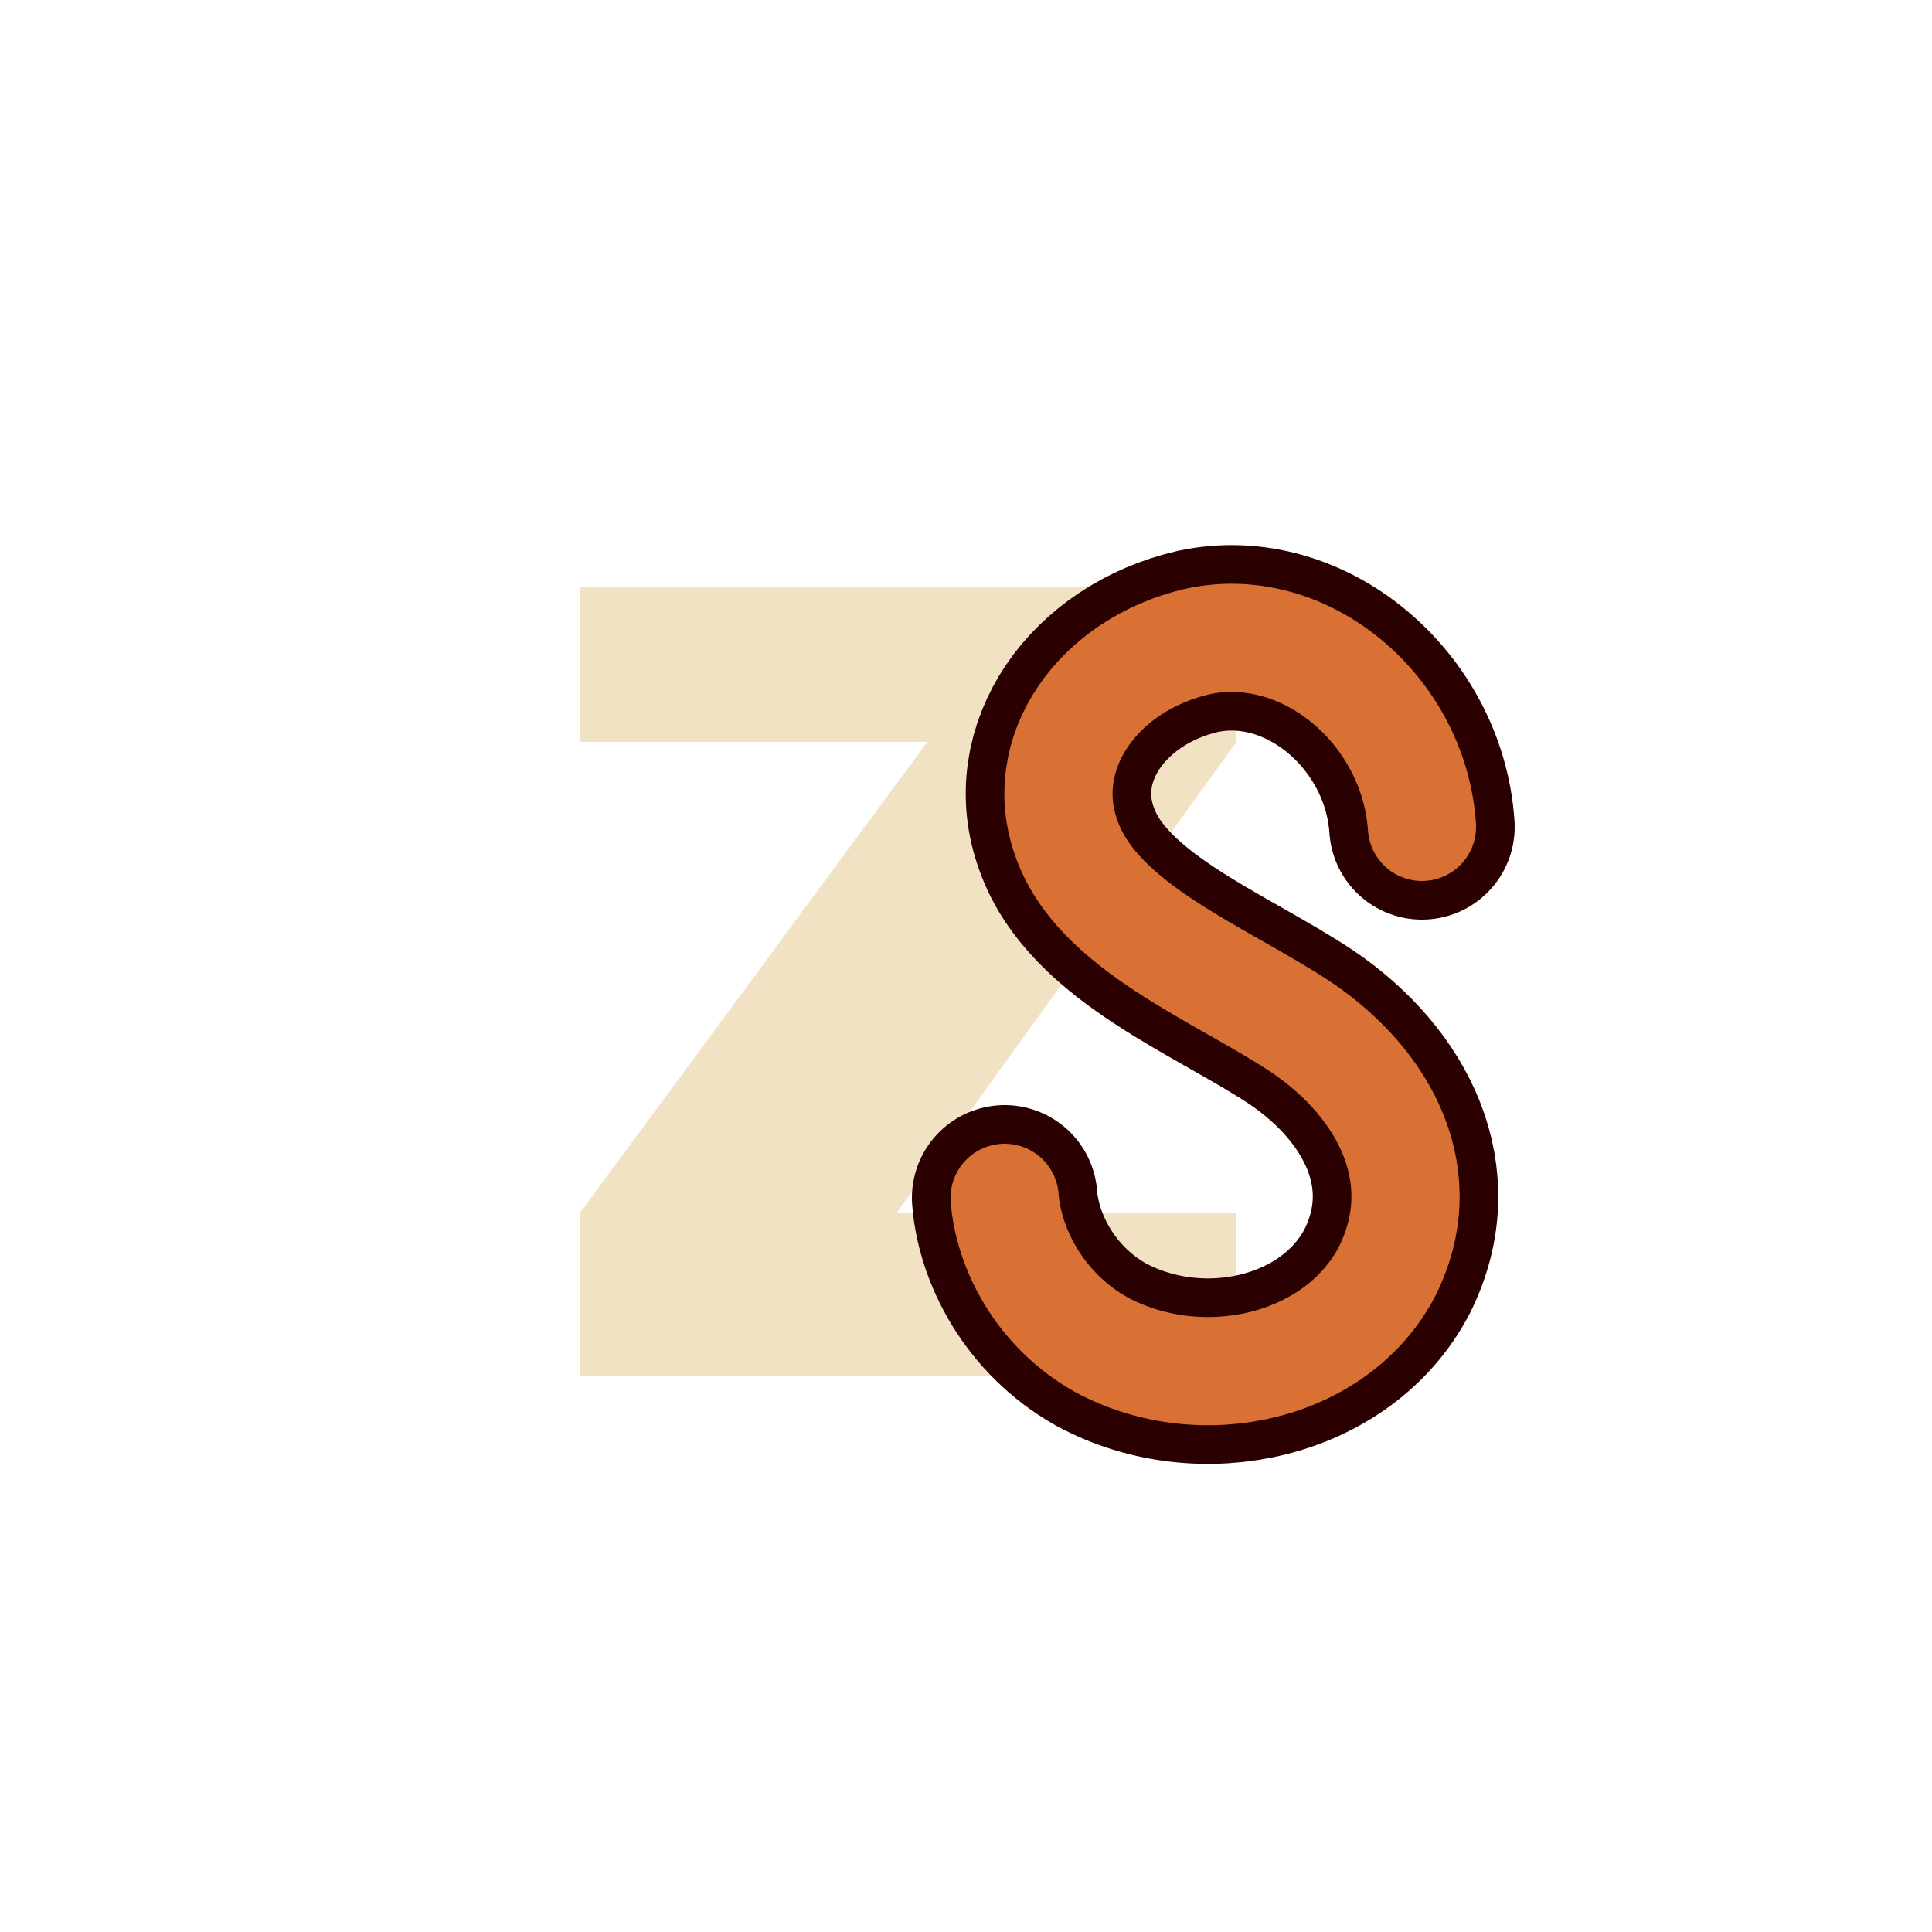
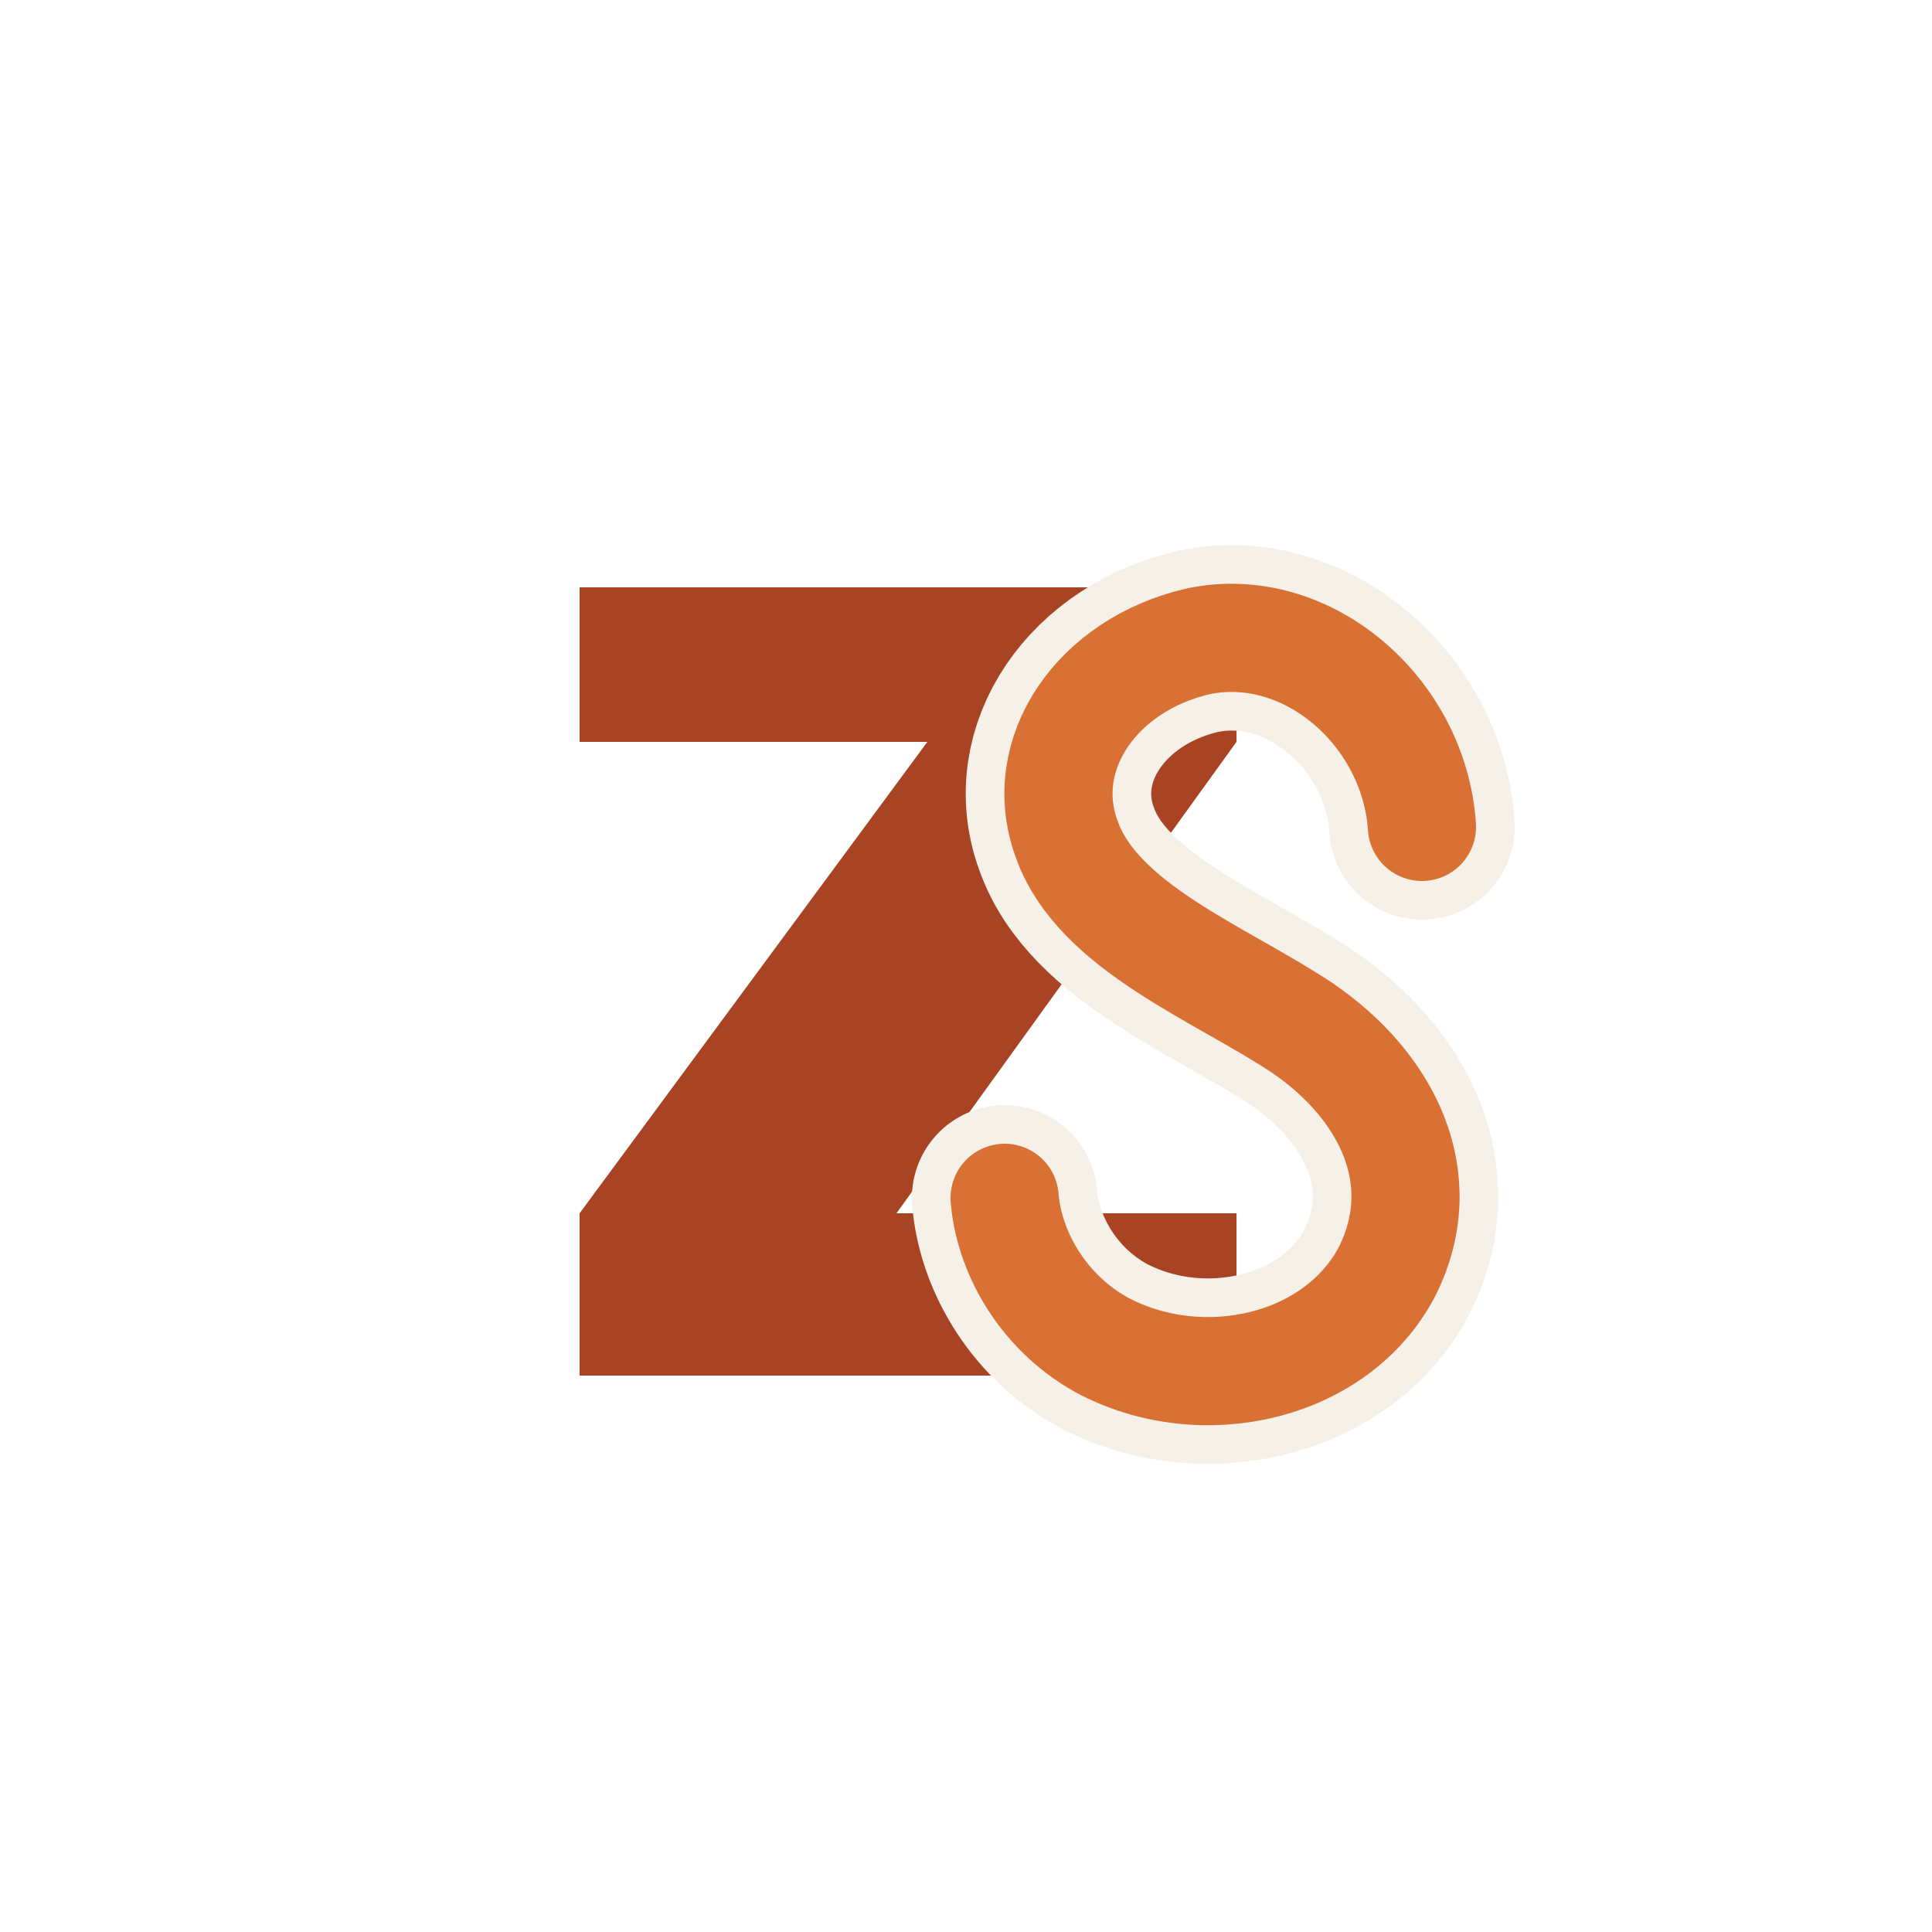
<svg xmlns="http://www.w3.org/2000/svg" viewBox="0 0 500 500" role="img" aria-label="Zarrar.Solutions ZS monogram — small">
-   <path d="M150,152 H320 V192 L232,314 H320 V356 H150 V314 L240,192 H150 Z" fill="#f2e2c4" />
-   <path d="M368,214 C366,184 338,160 310,166 C284,172 268,195 276,217 C284,240 316,252 337,266 C359,281 371,305 359,329 C346,354 311,362 285,348 C269,339 261,323 260,310" fill="none" stroke="#2a0001" stroke-width="48" stroke-linecap="round" stroke-linejoin="round" />
+   <path d="M150,152 H320 V192 L232,314 H320 V356 H150 V314 L240,192 H150 Z" fill="#a84424" />
+   <path d="M368,214 C366,184 338,160 310,166 C284,172 268,195 276,217 C284,240 316,252 337,266 C359,281 371,305 359,329 C346,354 311,362 285,348 C269,339 261,323 260,310" fill="none" stroke="#f6f1e8" stroke-width="48" stroke-linecap="round" stroke-linejoin="round" />
  <path d="M368,214 C366,184 338,160 310,166 C284,172 268,195 276,217 C284,240 316,252 337,266 C359,281 371,305 359,329 C346,354 311,362 285,348 C269,339 261,323 260,310" fill="none" stroke="#da7134" stroke-width="28" stroke-linecap="round" stroke-linejoin="round" />
</svg>
